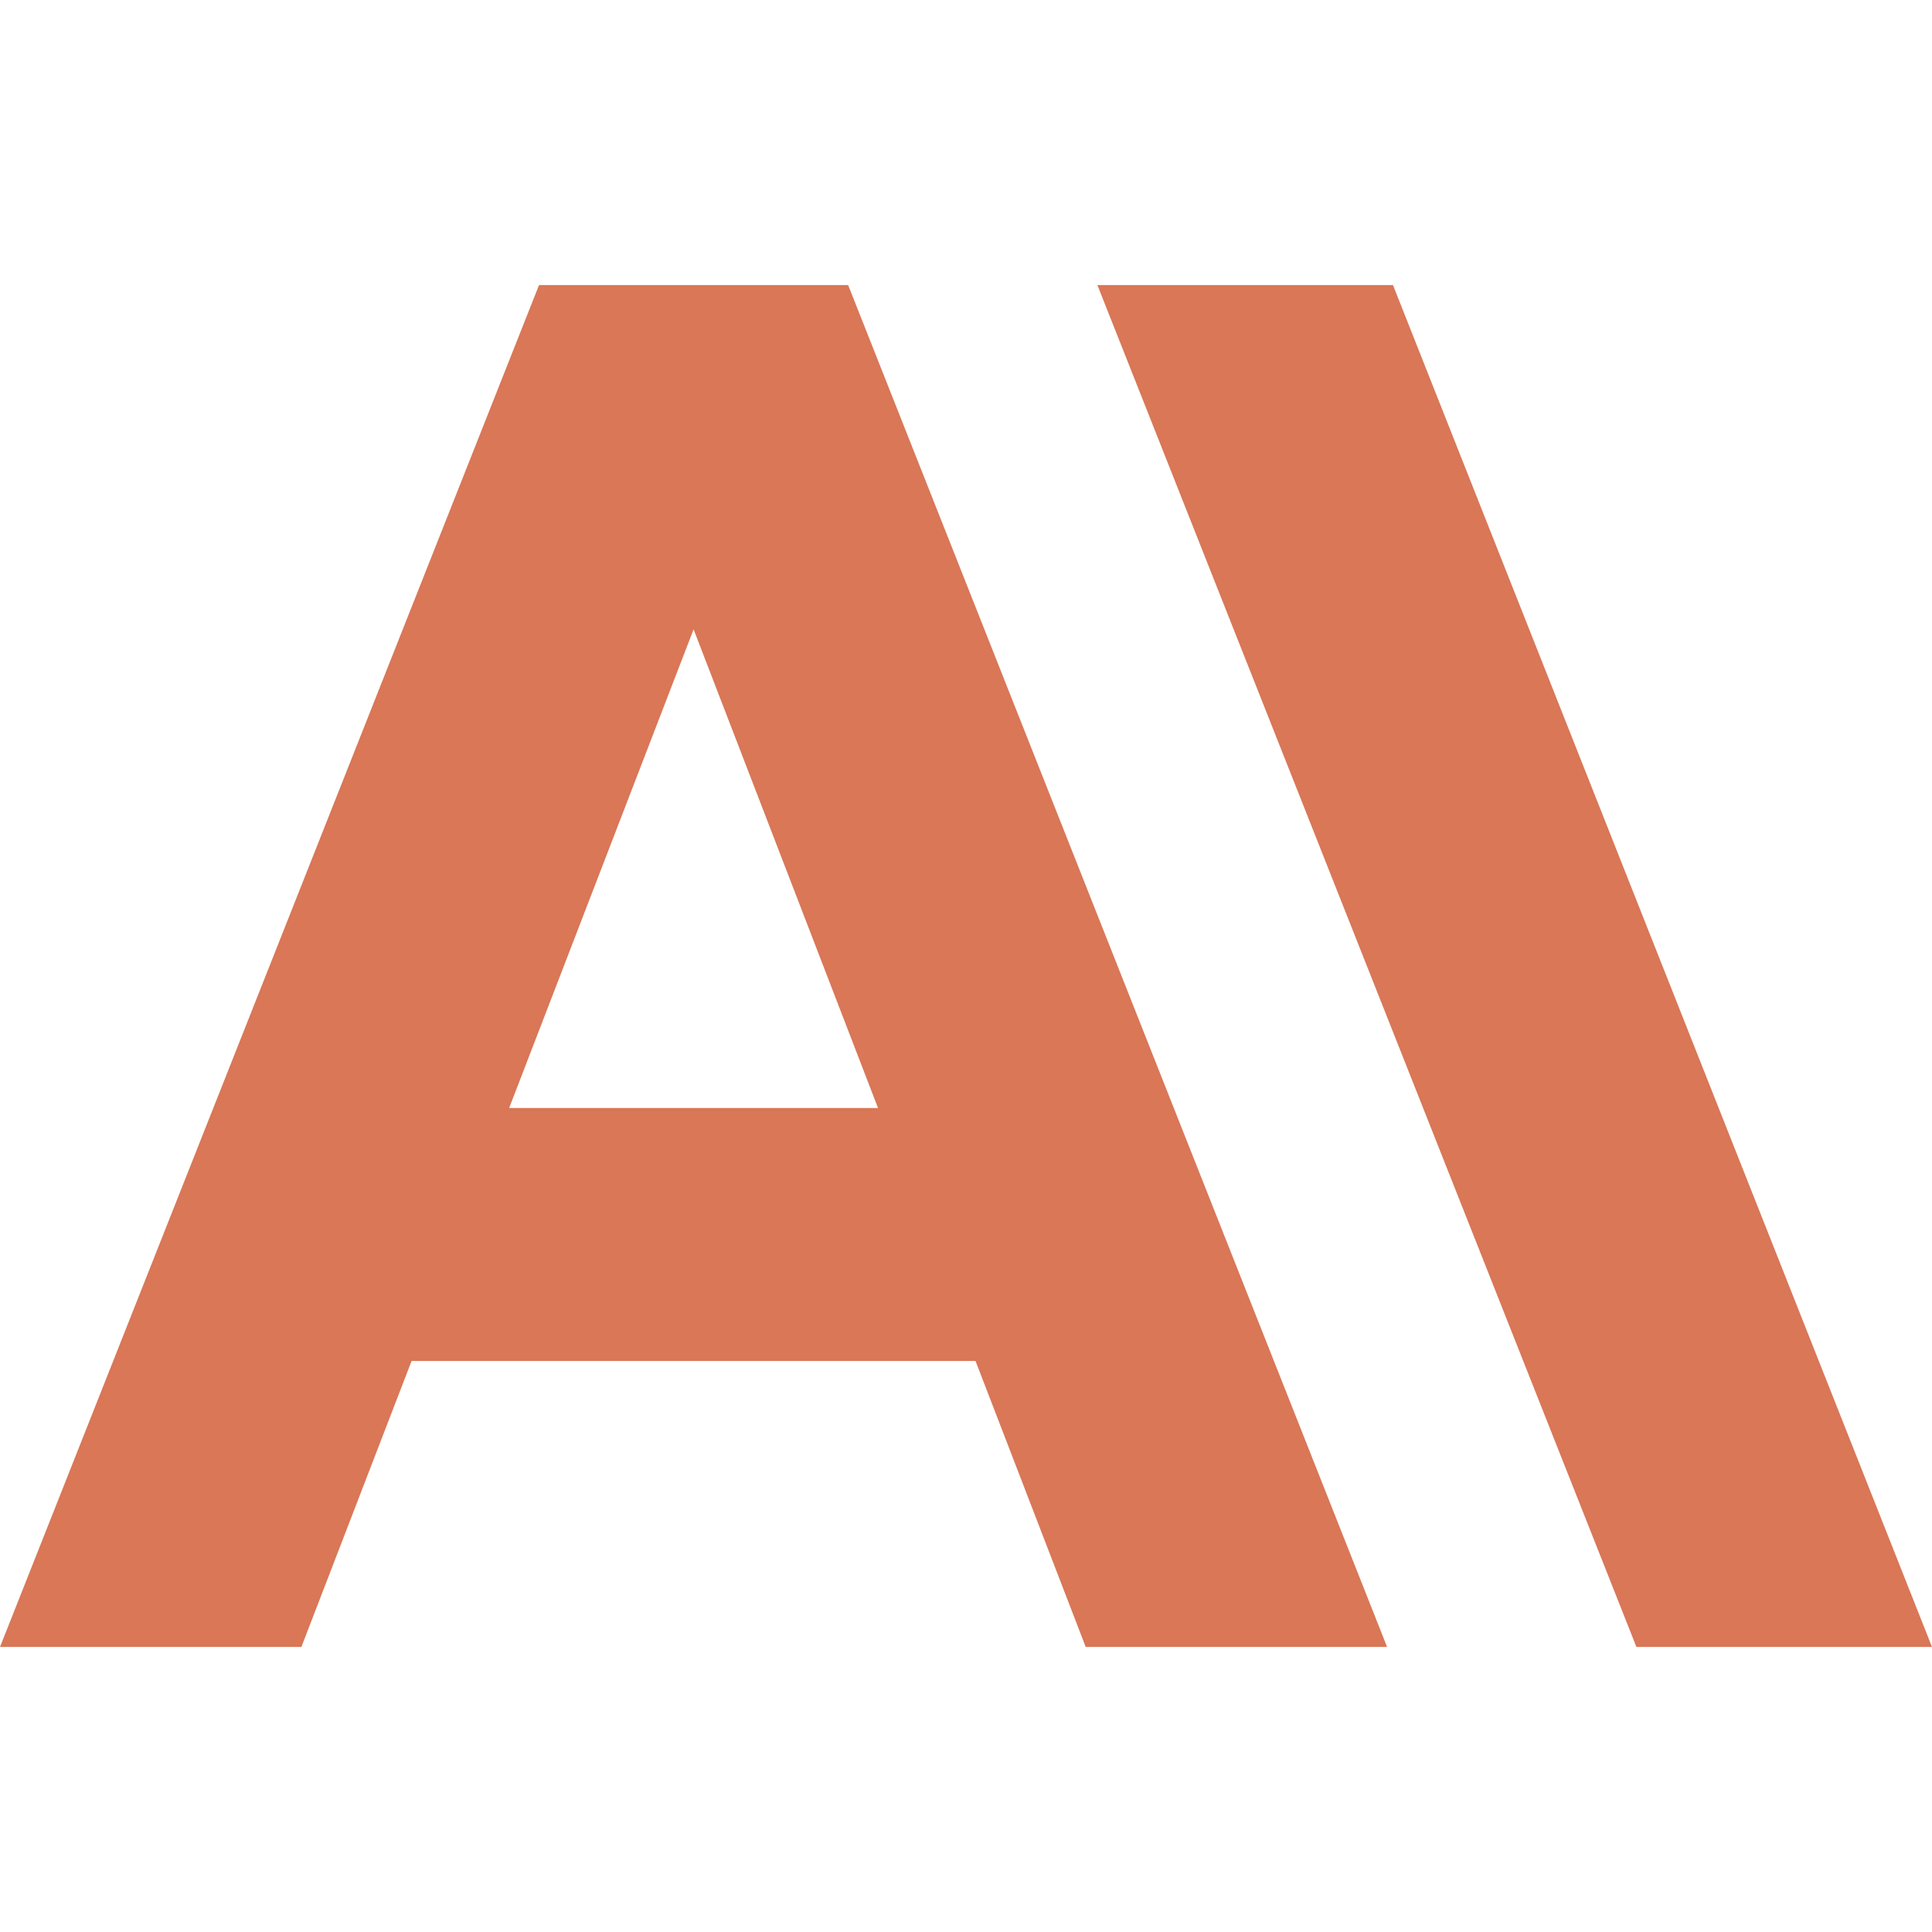
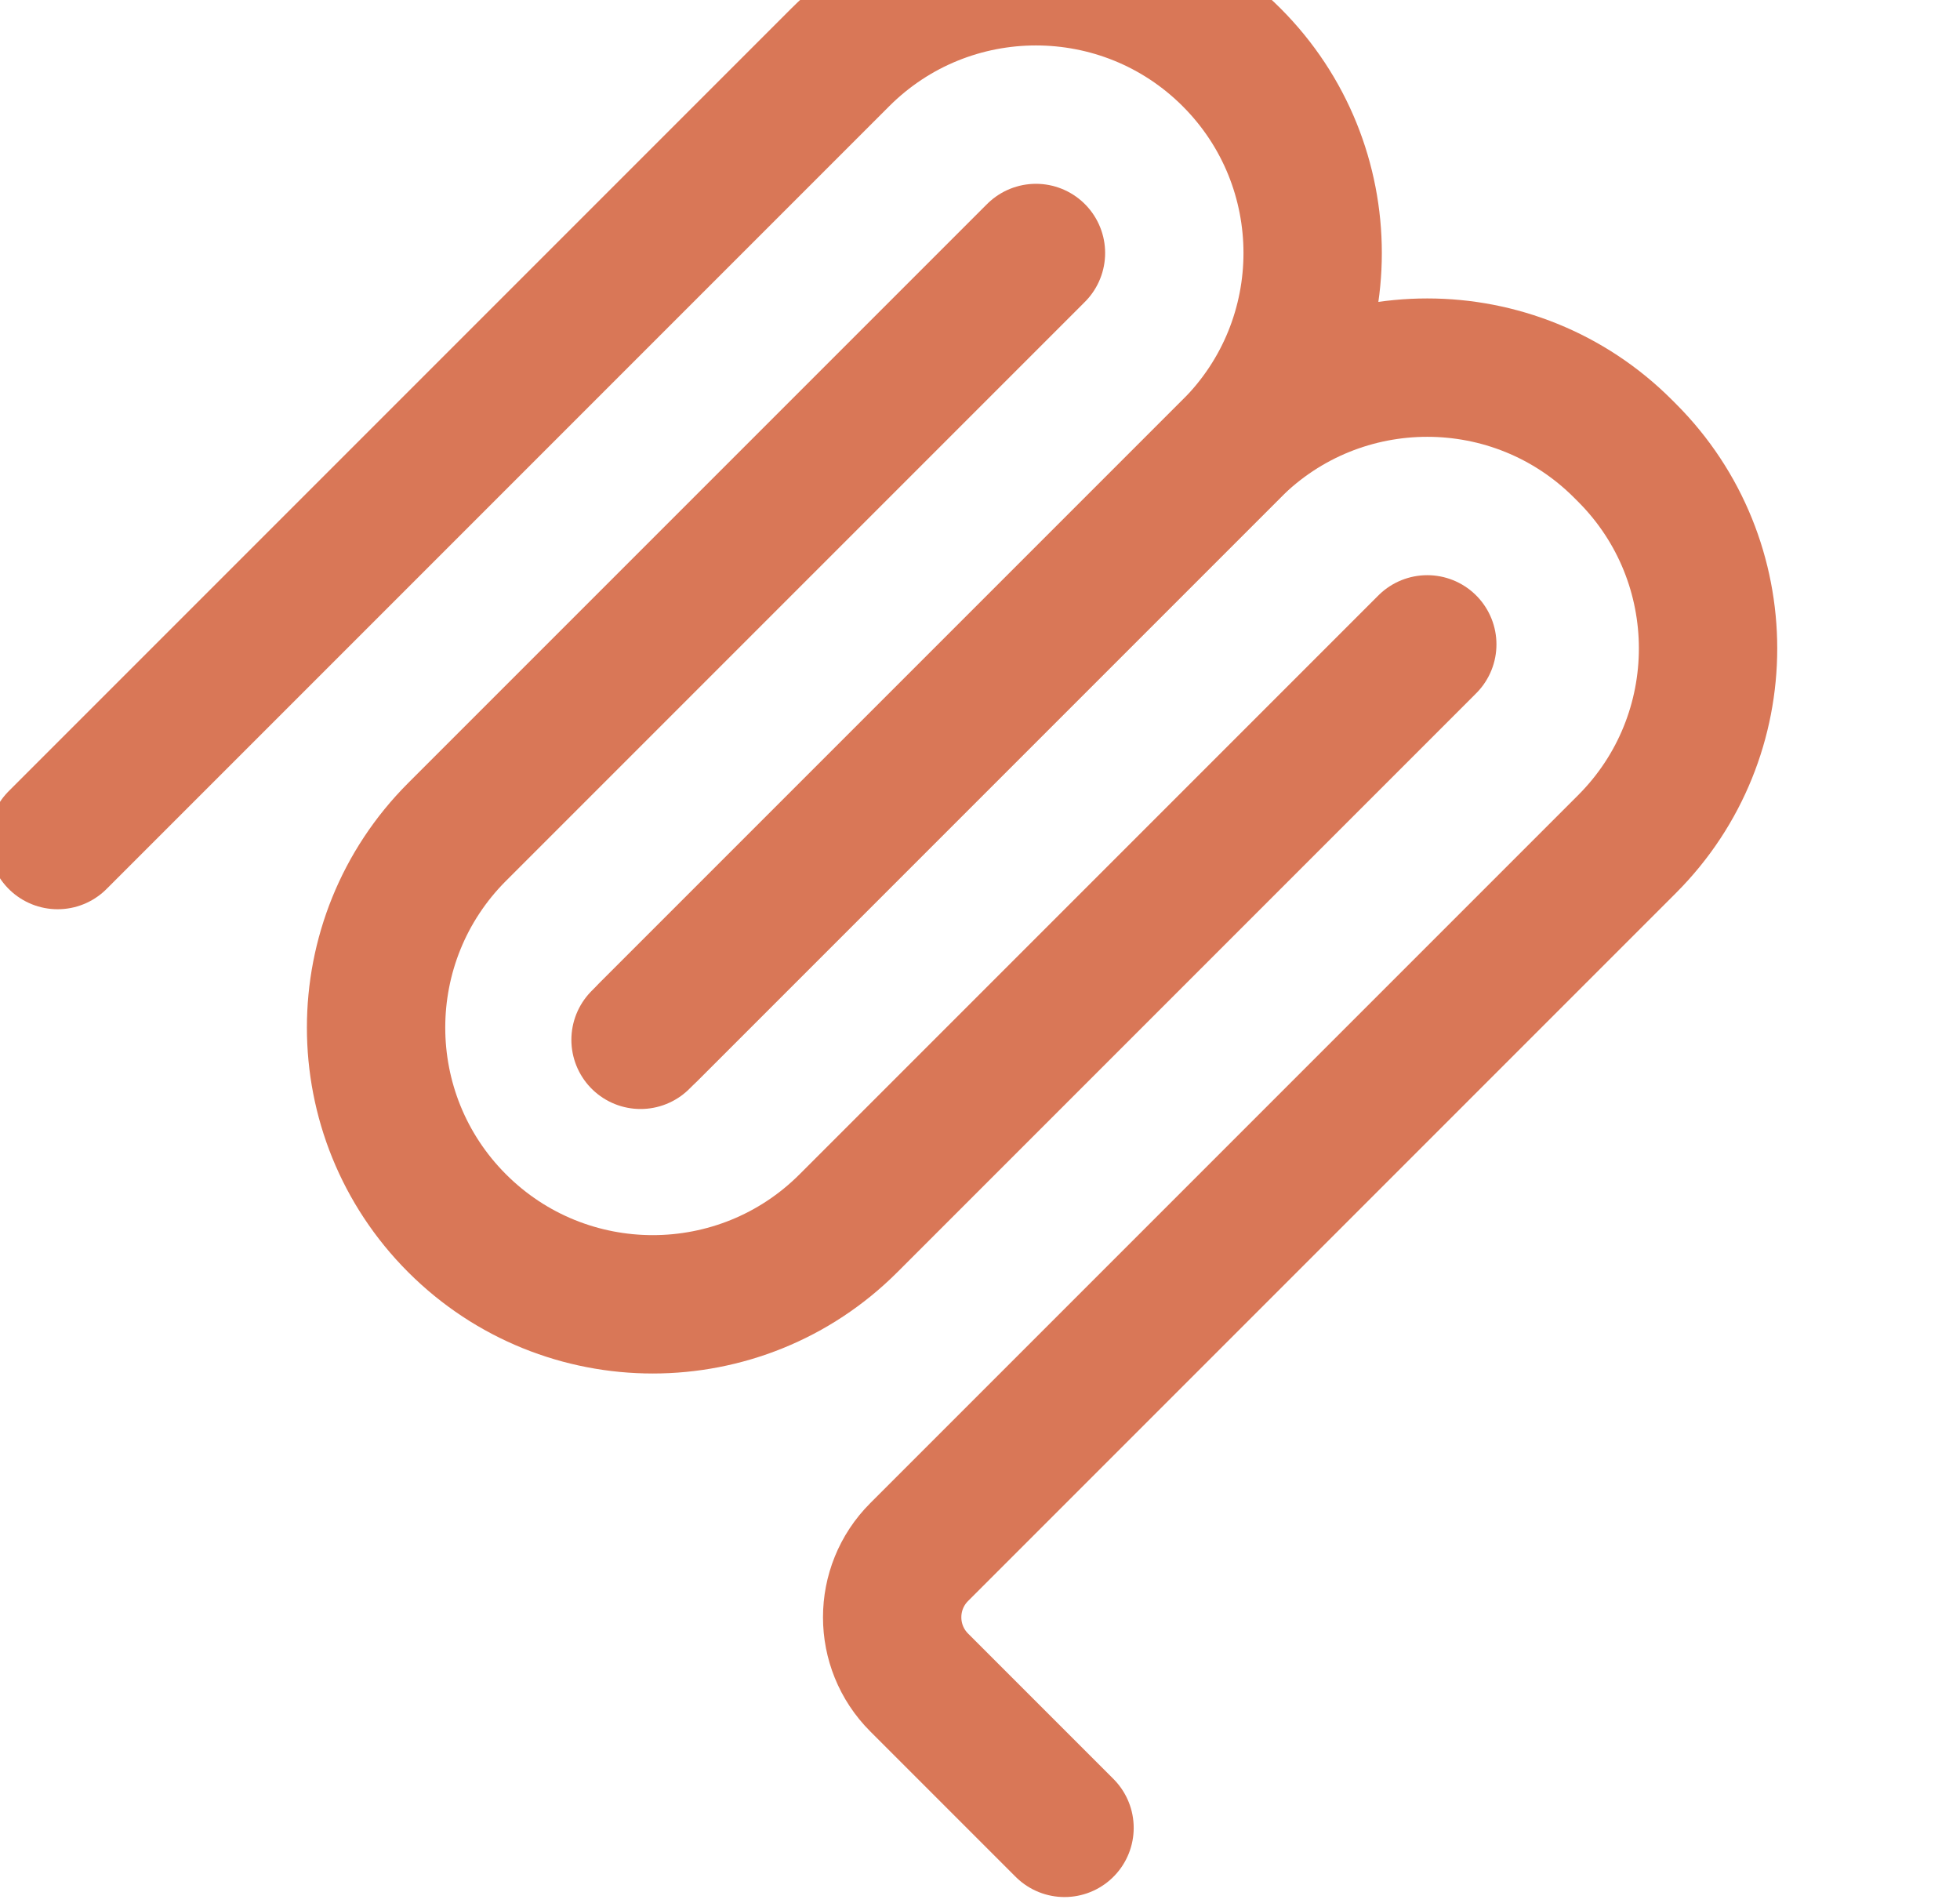
- <svg xmlns="http://www.w3.org/2000/svg" role="img" viewBox="0 0 24 24">
-   <path fill="#d97757" d="M17.304 3.541h-3.672l6.696 16.918H24Zm-10.608 0L0 20.459h3.744l1.369-3.553h7.005l1.369 3.553h3.744L10.536 3.541Zm-.371 10.223 2.291-5.946 2.291 5.946Z" />
+ <svg xmlns="http://www.w3.org/2000/svg" viewBox="20 25 170 165" fill="none">
+   <path d="M25 97.853L92.882 29.971C102.255 20.598 117.451 20.598 126.823 29.971C136.196 39.343 136.196 54.539 126.823 63.912L75.558 115.177" stroke="#d97757" stroke-width="12" stroke-linecap="round" />
+   <path d="M76.265 114.47L126.823 63.912C136.196 54.539 151.392 54.539 160.765 63.912L161.118 64.265C170.491 73.638 170.491 88.834 161.118 98.206L99.725 159.6C96.601 162.724 96.601 167.789 99.725 170.913L112.331 183.52" stroke="#d97757" stroke-width="12" stroke-linecap="round" />
+   <path d="M109.853 46.941L59.648 97.146C50.276 106.518 50.276 121.714 59.648 131.087C69.021 140.459 84.217 140.459 93.589 131.087L143.794 80.882" stroke="#d97757" stroke-width="12" stroke-linecap="round" />
</svg>
